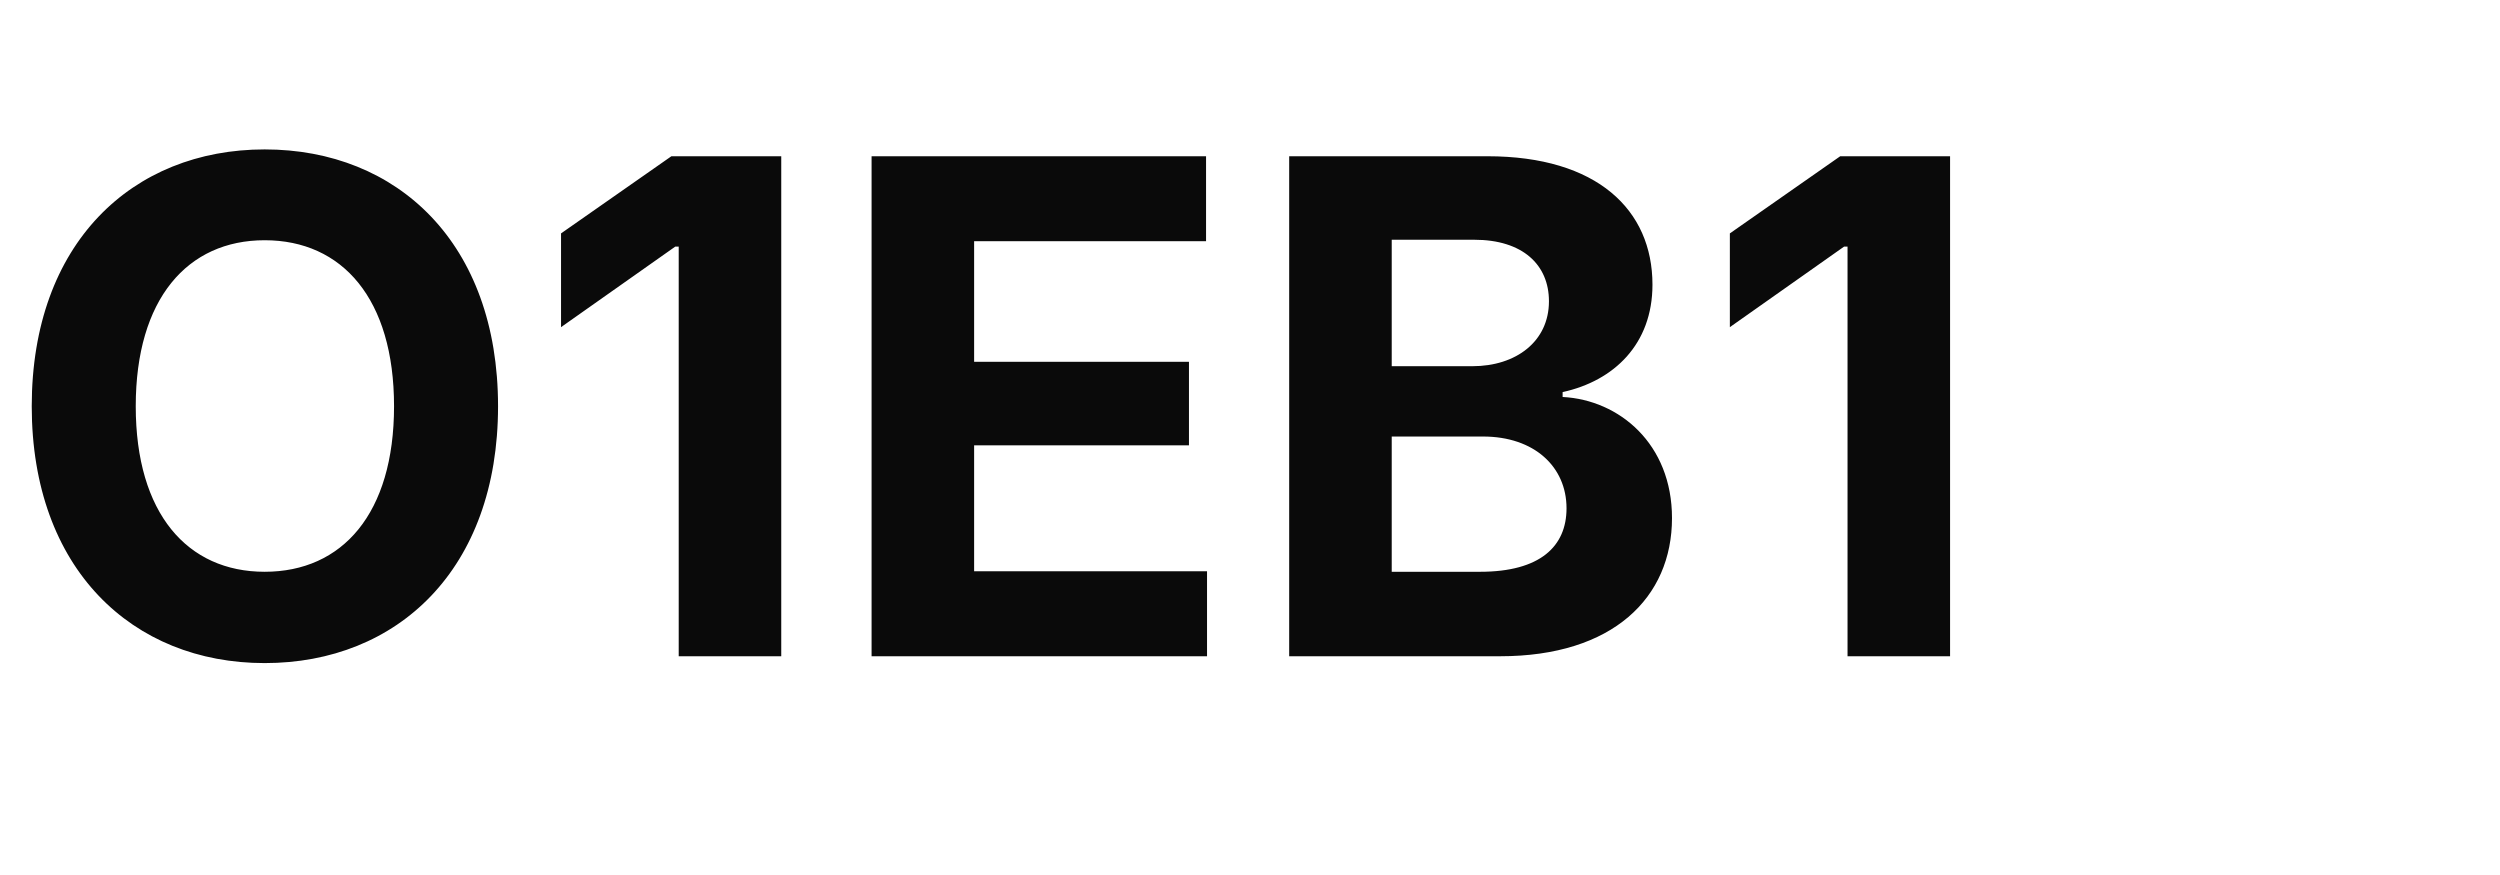
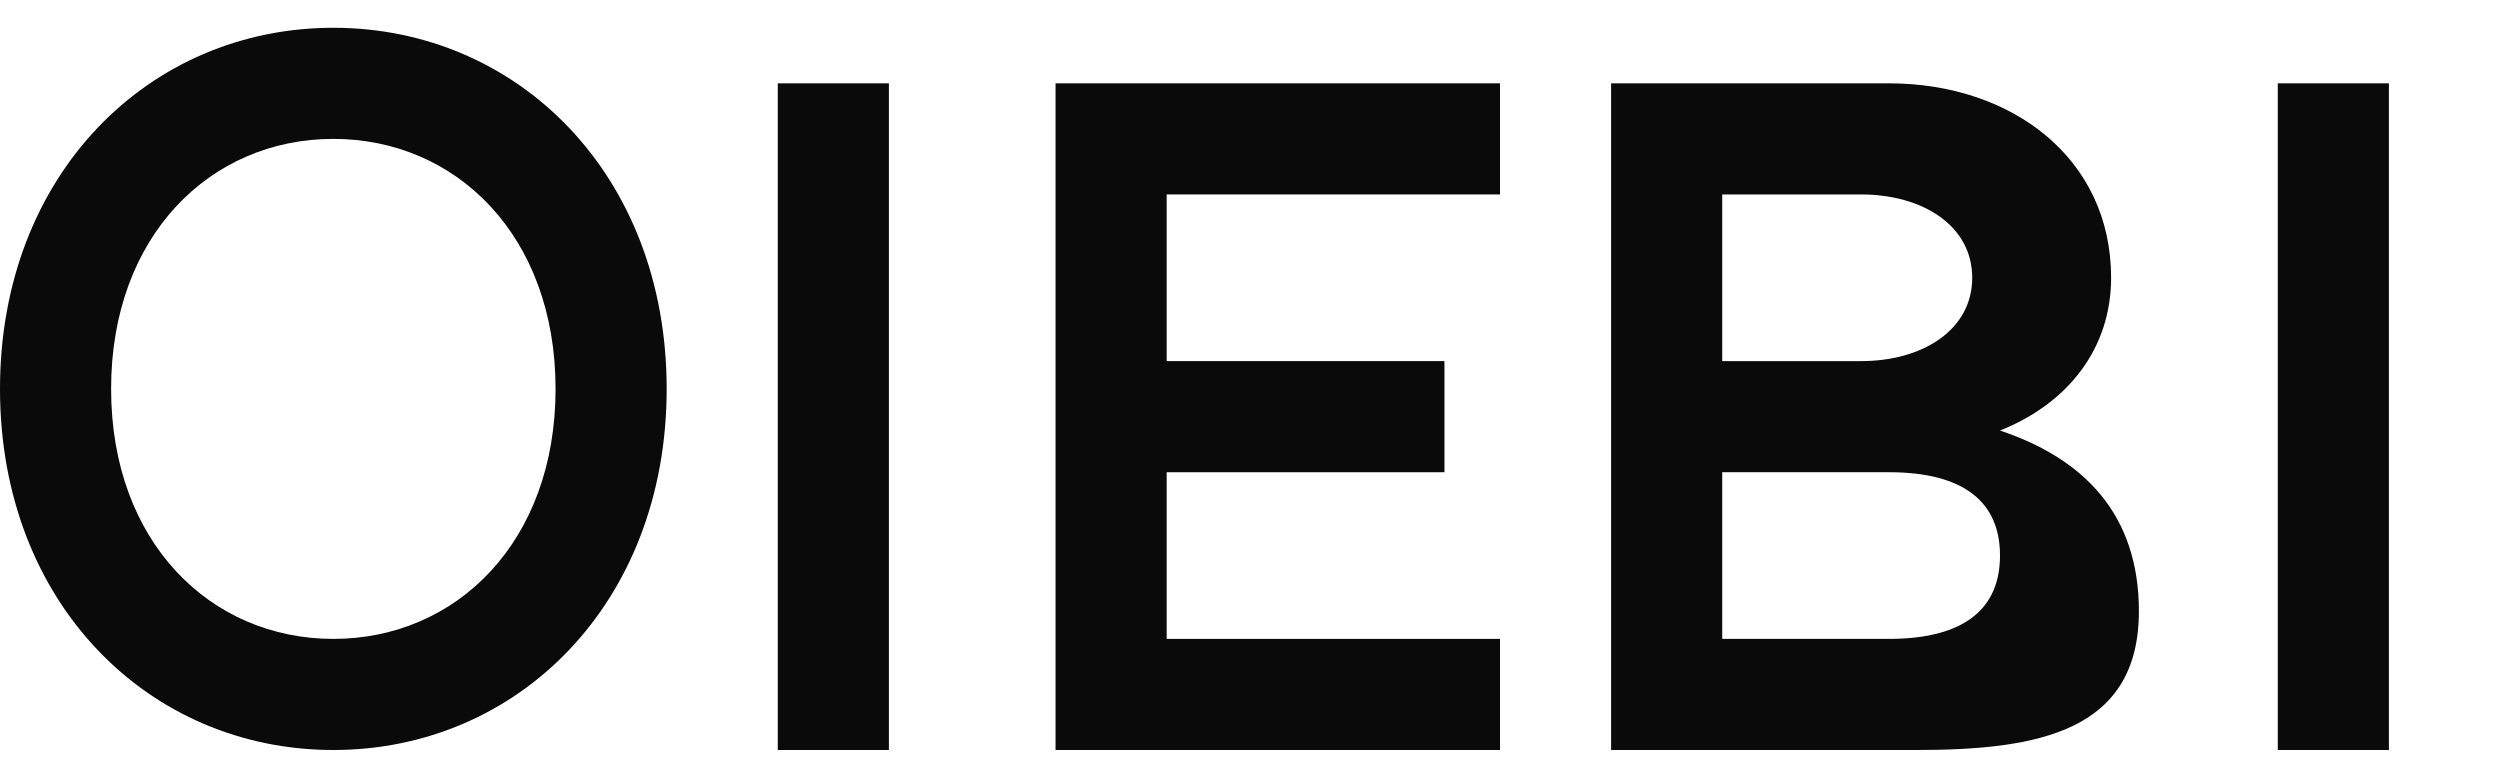
- <svg xmlns="http://www.w3.org/2000/svg" width="80" height="28" viewBox="0 0 80 28" fill="none">
-   <text x="0" y="21" font-family="system-ui, -apple-system, BlinkMacSystemFont, 'Segoe UI', sans-serif" font-size="22" font-weight="700" fill="#0a0a0a">O1EB1</text>
+ <svg xmlns="http://www.w3.org/2000/svg" width="90" height="28" viewBox="0 0 90 28" fill="none">
+   <path d="M0 14C0 6.27 5.37 1 12 1C18.63 1 24 6.27 24 14C24 21.73 18.63 27 12 27C5.37 27 0 21.73 0 14ZM4 14C4 19.52 7.58 23 12 23C16.42 23 20 19.52 20 14C20 8.48 16.42 5 12 5C7.58 5 4 8.48 4 14Z" fill="#0a0a0a" />
+   <path d="M28 3H32V27H28V3Z" fill="#0a0a0a" />
+   <path d="M38 3H54V7H42V13H52V17H42V23H54V27H38V3Z" fill="#0a0a0a" />
+   <path d="M58 3H68C72.42 3 76 5.69 76 10C76 12.5 74.5 14.5 72 15.5C75 16.5 77 18.5 77 22C77 26.31 73.42 27 69 27H58V3ZM62 13H67C69.21 13 71 11.88 71 10C71 8.12 69.21 7 67 7H62V13ZM62 23H68C70.76 23 72 21.88 72 20C72 18.12 70.76 17 68 17H62V23Z" fill="#0a0a0a" />
+   <path d="M82 3H86V27H82V3Z" fill="#0a0a0a" />
</svg>
